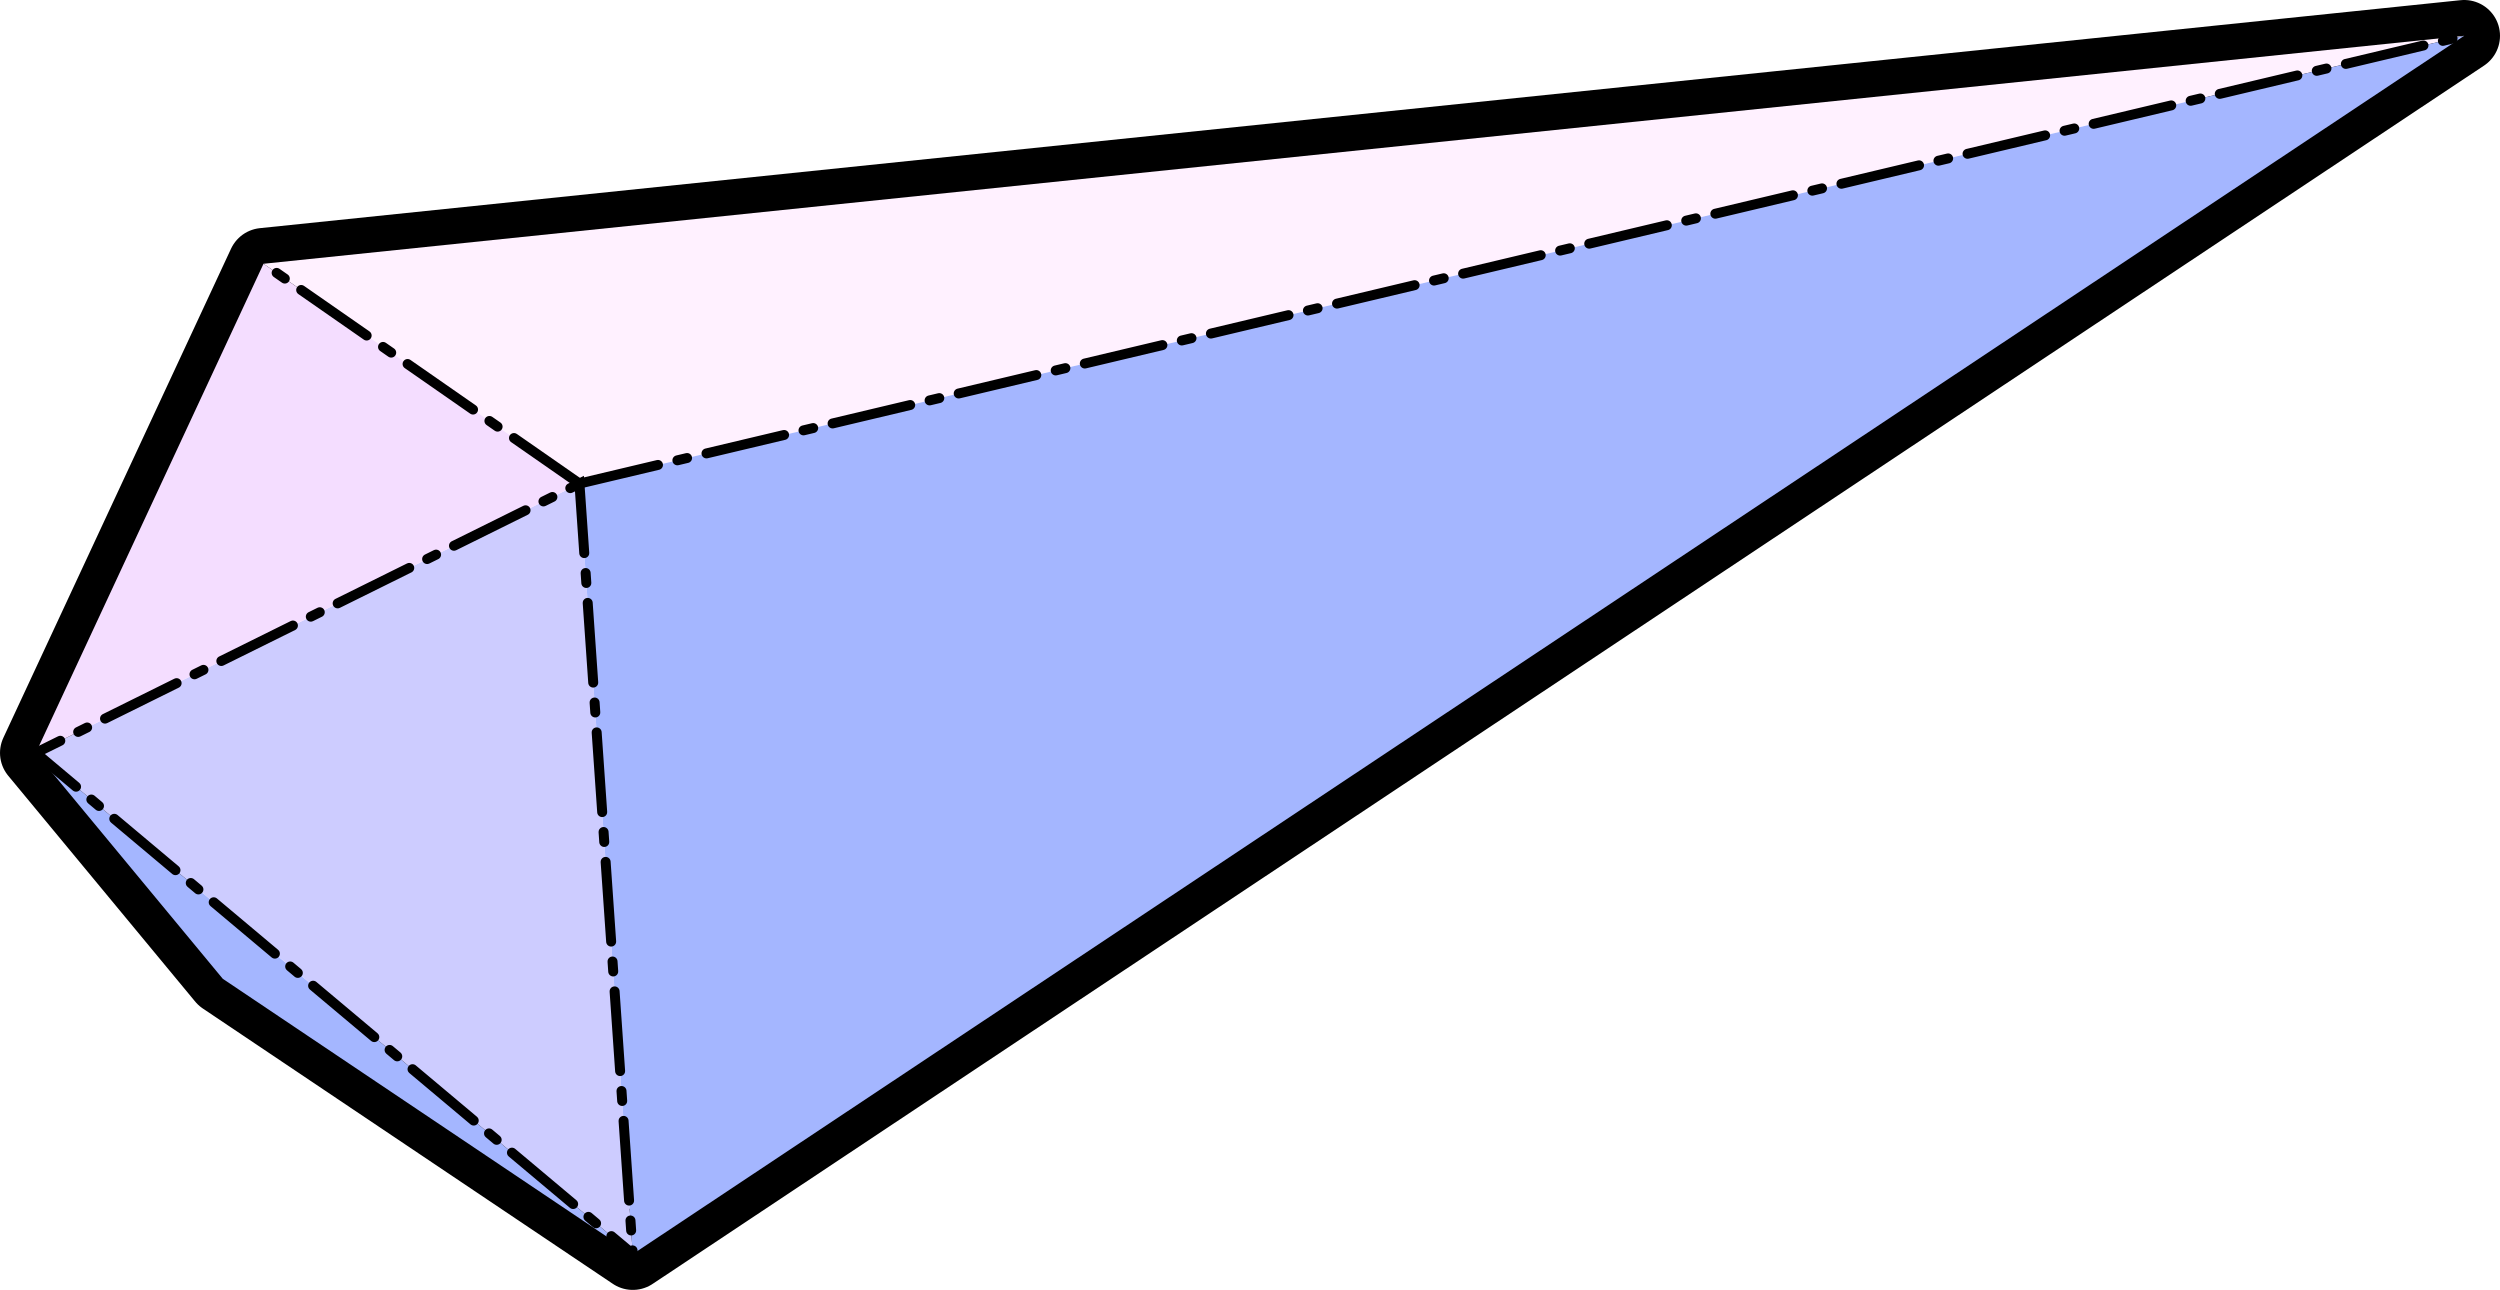
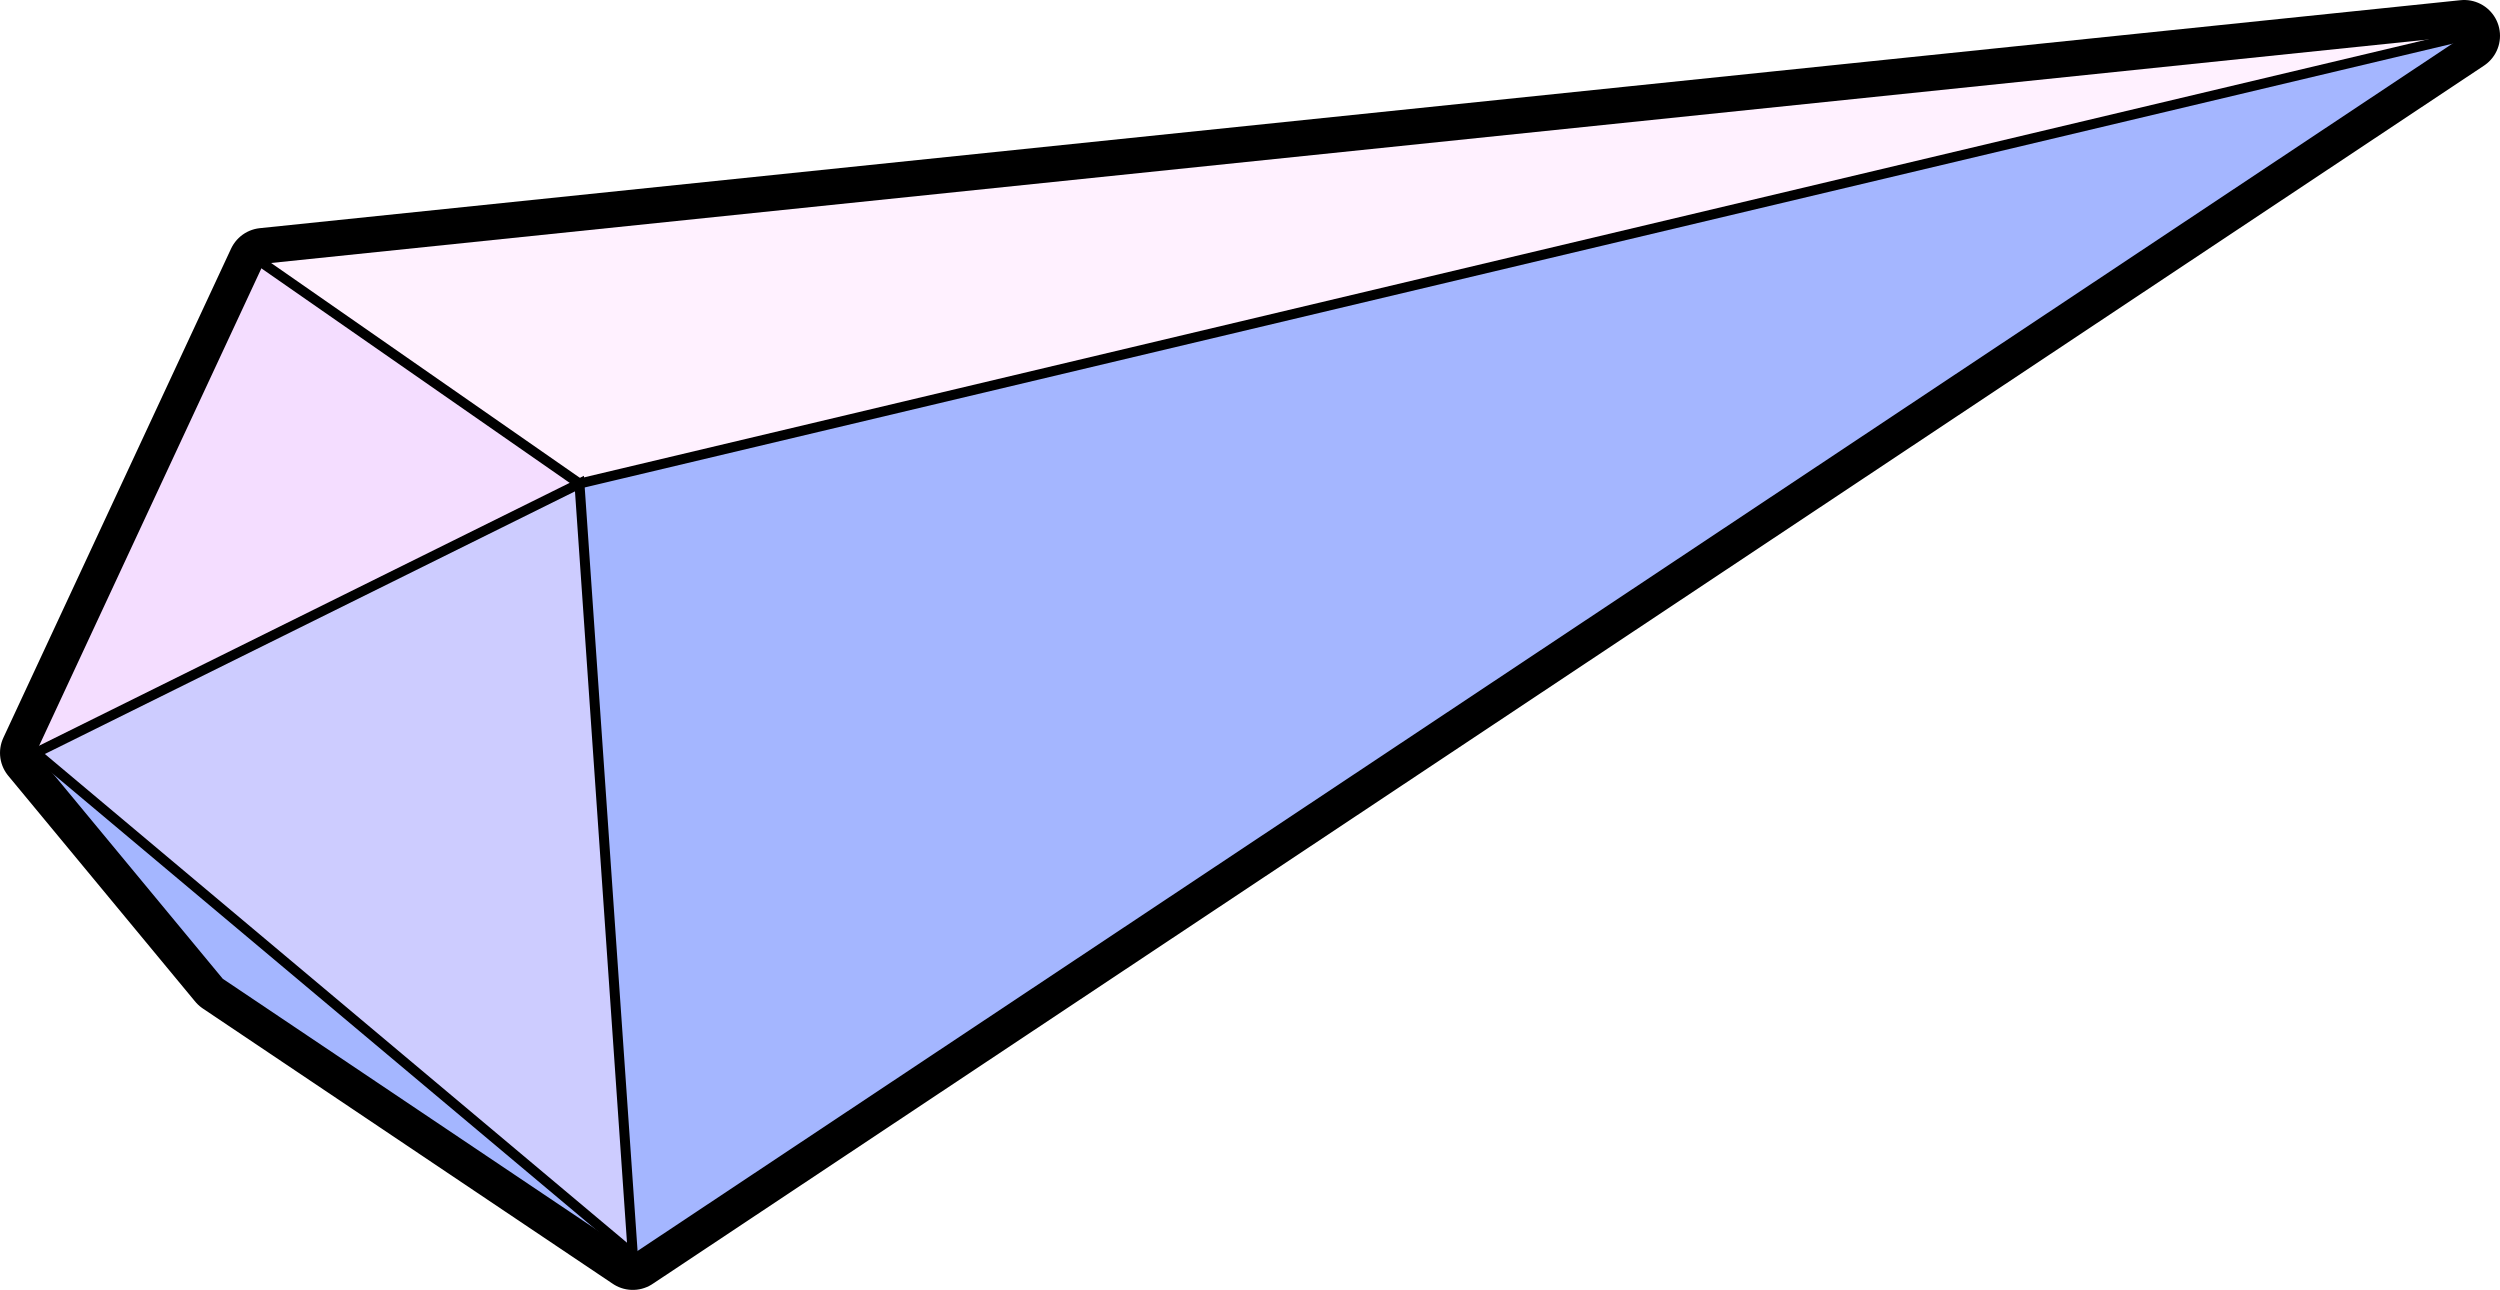
<svg xmlns="http://www.w3.org/2000/svg" width="137.213mm" height="70.797mm" viewBox="0 0 274.426 141.594" version="1.1" id="svg5">
  <defs id="defs2" />
  <g id="layer1" transform="translate(18.18604,-11.99473)">
    <path id="path44" style="fill:none;fill-opacity:1;stroke:#000000;stroke-width:7.859;stroke-linecap:square;stroke-linejoin:round;stroke-miterlimit:4;stroke-dasharray:none;stroke-opacity:1;paint-order:normal" d="M 252.311,15.924 10.74,40.949 -14.256,94.642 6.267,119.435 51.274,149.659 Z" />
    <path style="fill:#a4b6ff;fill-opacity:1;stroke:none;stroke-width:1.094px;stroke-linecap:butt;stroke-linejoin:miter;stroke-opacity:1" d="M 51.275,149.658 -14.256,94.642 51.275,149.658 6.267,119.435 -14.256,94.642" id="path9866" />
    <path style="fill:#cdccff;fill-opacity:1;stroke:none;stroke-width:1.094px;stroke-linecap:butt;stroke-linejoin:miter;stroke-opacity:1" d="M -14.256,94.642 51.275,149.658 45.42,65.079 -14.256,94.642" id="path5162" />
    <path style="fill:#fff1ff;fill-opacity:1;stroke:none;stroke-width:1.094px;stroke-linecap:butt;stroke-linejoin:miter;stroke-opacity:1" d="M 45.42,65.079 10.74,40.949 252.311,15.924 45.42,65.079" id="path5599" />
    <path style="fill:#a4b6ff;fill-opacity:1;stroke:none;stroke-width:1.094;stroke-linecap:butt;stroke-linejoin:miter;stroke-miterlimit:4;stroke-dasharray:4.378, 4.378;stroke-dashoffset:0;stroke-opacity:1" d="M 51.275,149.658 45.42,65.079 252.311,15.924 Z" id="path5601" />
    <path style="fill:#f4ddff;fill-opacity:1;stroke:none;stroke-width:1.094px;stroke-linecap:butt;stroke-linejoin:miter;stroke-opacity:1" d="M -14.256,94.642 45.42,65.079 10.74,40.949 -14.256,94.642" id="path5603" />
-     <path style="fill:none;stroke:#000000;stroke-width:1.096;stroke-linecap:round;stroke-linejoin:miter;stroke-miterlimit:4;stroke-dasharray:8.769, 2.192, 1.096, 2.192;stroke-dashoffset:5.7;stroke-opacity:1" d="M 51.275,149.658 -14.256,94.642 C 45.42,65.079 45.42,65.079 45.42,65.079 l 5.855,84.579" id="path25609" />
-     <path style="fill:none;stroke:#000000;stroke-width:1.094;stroke-linecap:round;stroke-linejoin:miter;stroke-miterlimit:4;stroke-dasharray:8.756, 2.189, 1.094, 2.189;stroke-dashoffset:0;stroke-opacity:1" d="M 45.42,65.079 10.74,40.949" id="path25611" />
-     <path style="fill:none;stroke:#000000;stroke-width:1.094;stroke-linecap:round;stroke-linejoin:miter;stroke-miterlimit:4;stroke-dasharray:8.756, 2.189, 1.094, 2.189;stroke-dashoffset:9.631;stroke-opacity:1" d="M 252.311,15.924 45.42,65.079" id="path25613" />
+     <path style="fill:none;stroke:#000000;stroke-width:1.096;stroke-linecap:round;stroke-linejoin:miter;stroke-miterlimit:4;stroke-dasharray:none;stroke-dashoffset:5.7;stroke-opacity:1" d="M 51.275,149.658 -14.256,94.642 C 45.42,65.079 45.42,65.079 45.42,65.079 l 5.855,84.579" id="path25609" />
+     <path style="fill:none;stroke:#000000;stroke-width:1.094;stroke-linecap:round;stroke-linejoin:miter;stroke-miterlimit:4;stroke-dasharray:none;stroke-dashoffset:0;stroke-opacity:1" d="M 45.42,65.079 10.74,40.949" id="path25611" />
+     <path style="fill:none;stroke:#000000;stroke-width:1.094;stroke-linecap:round;stroke-linejoin:miter;stroke-miterlimit:4;stroke-dasharray:none;stroke-dashoffset:9.627;stroke-opacity:1" d="M 252.311,15.924 45.42,65.079" id="path25613" />
  </g>
</svg>
